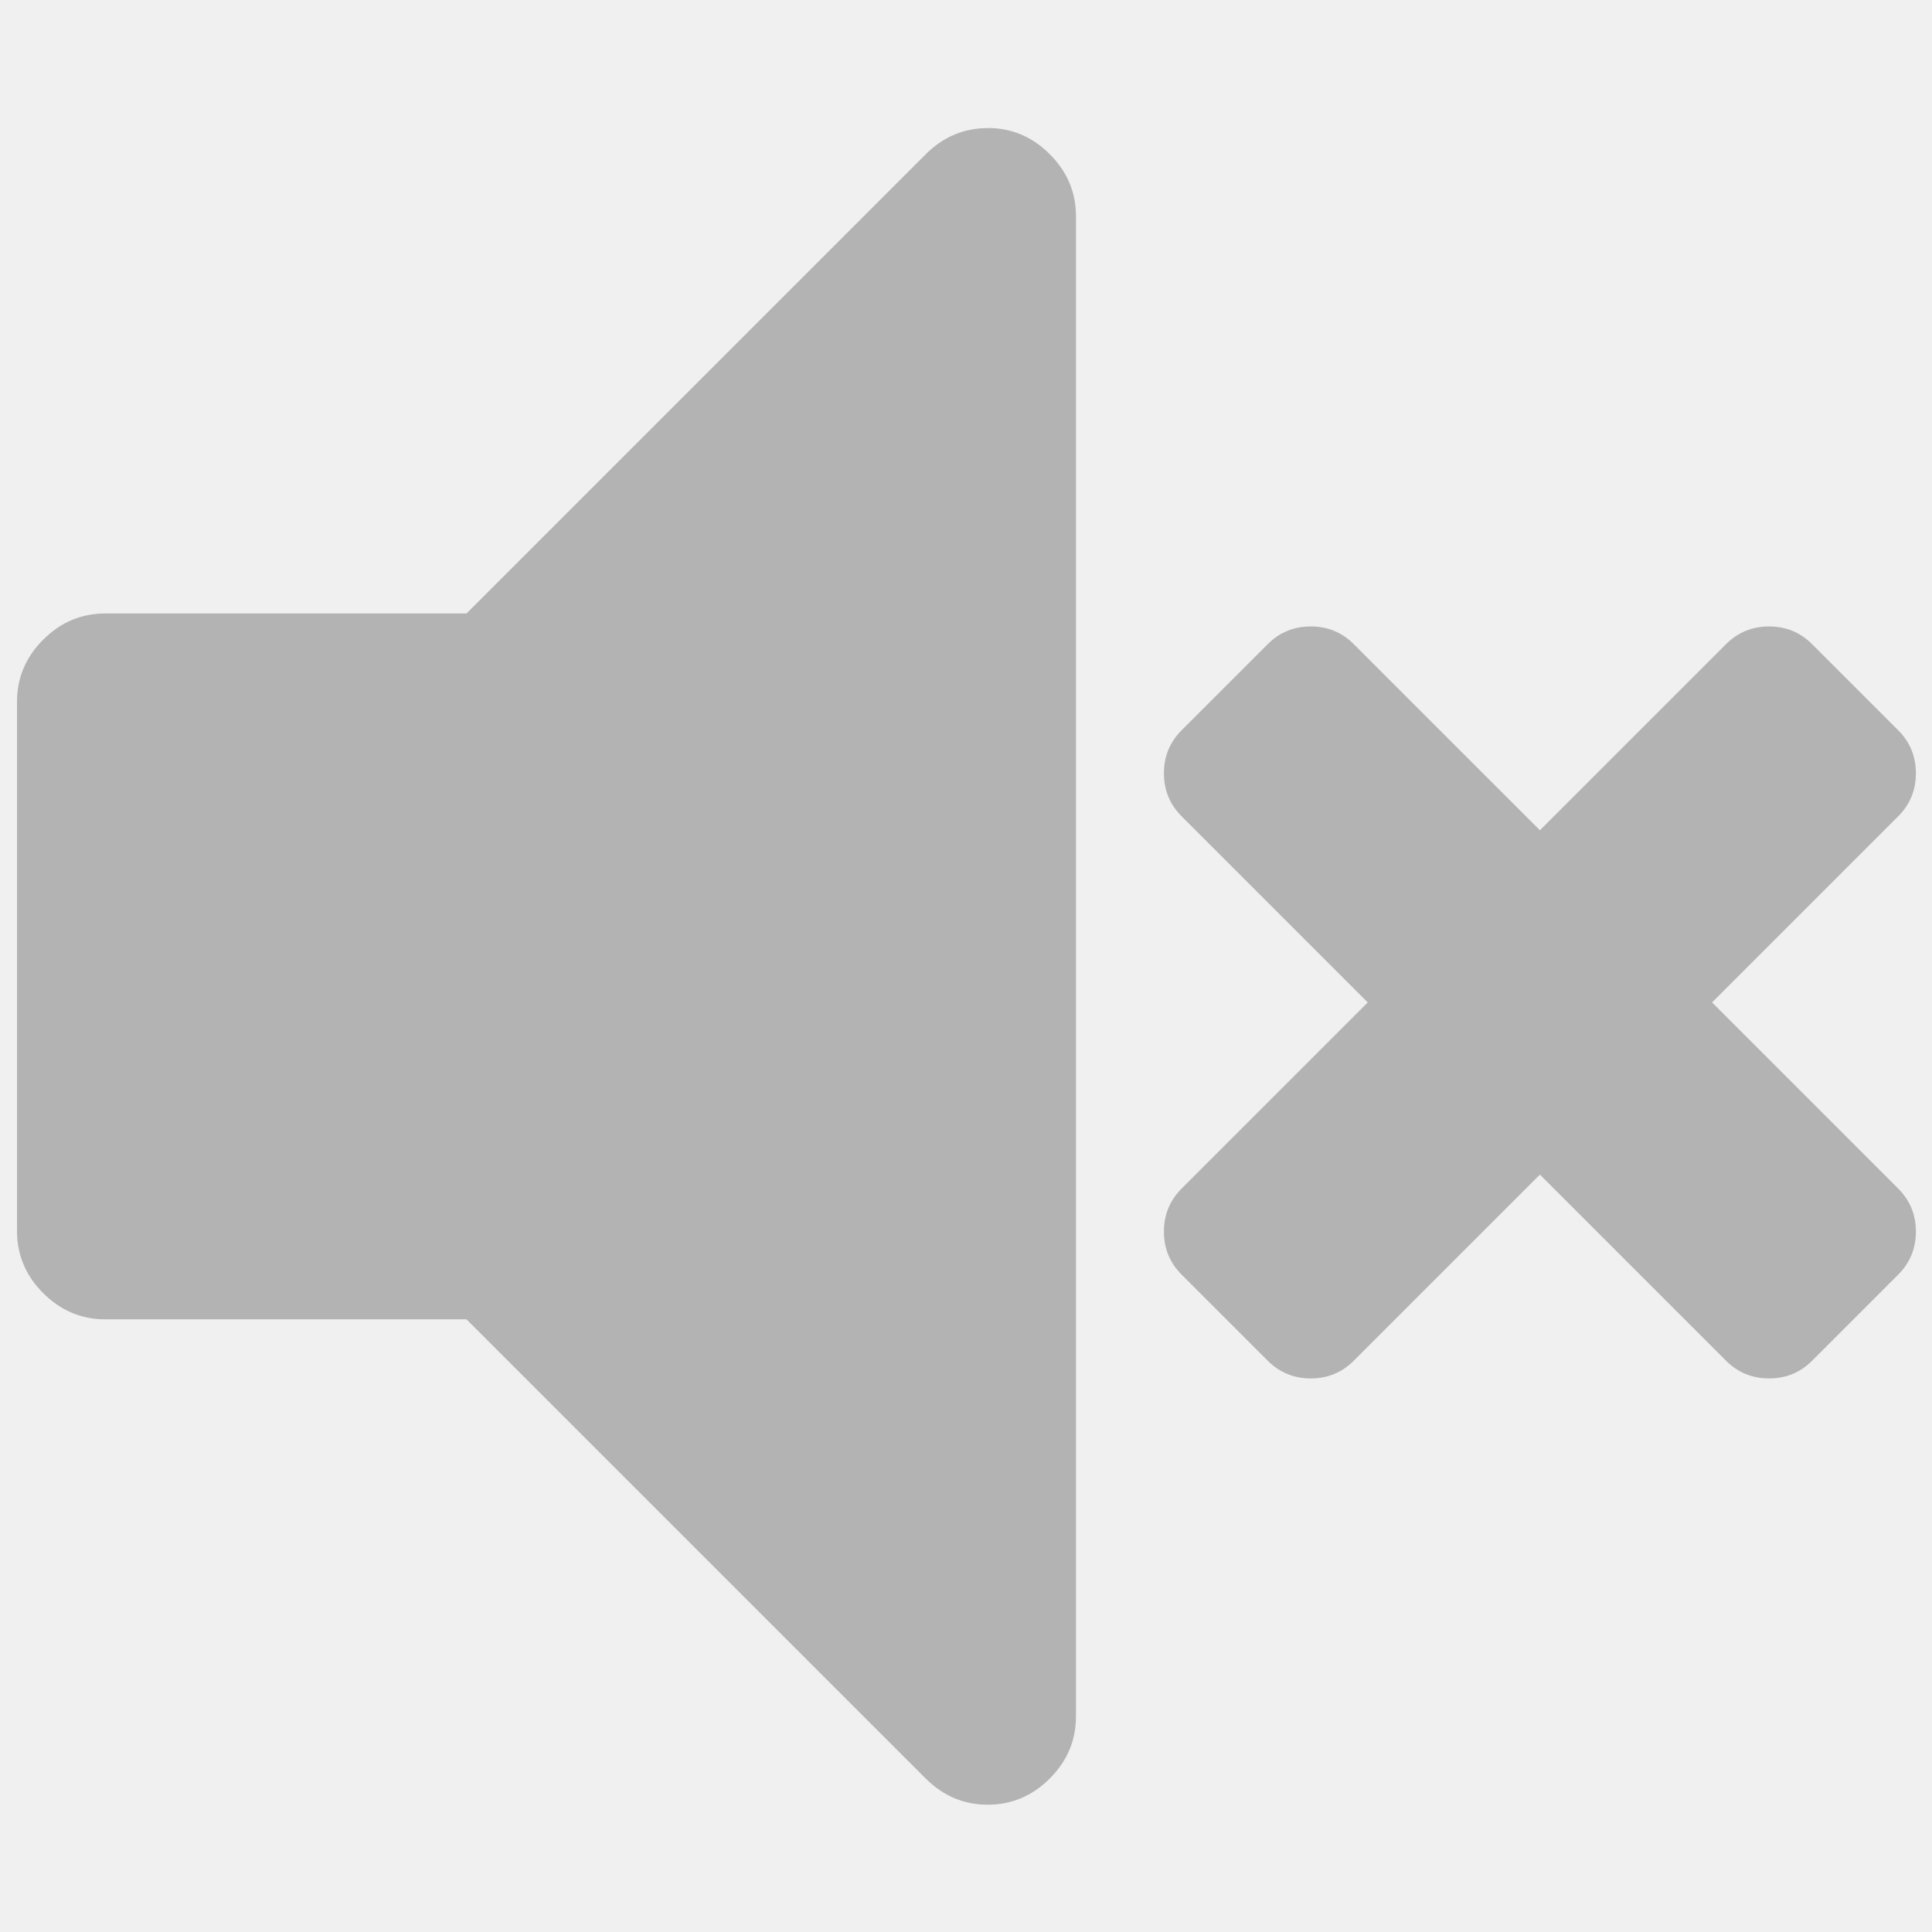
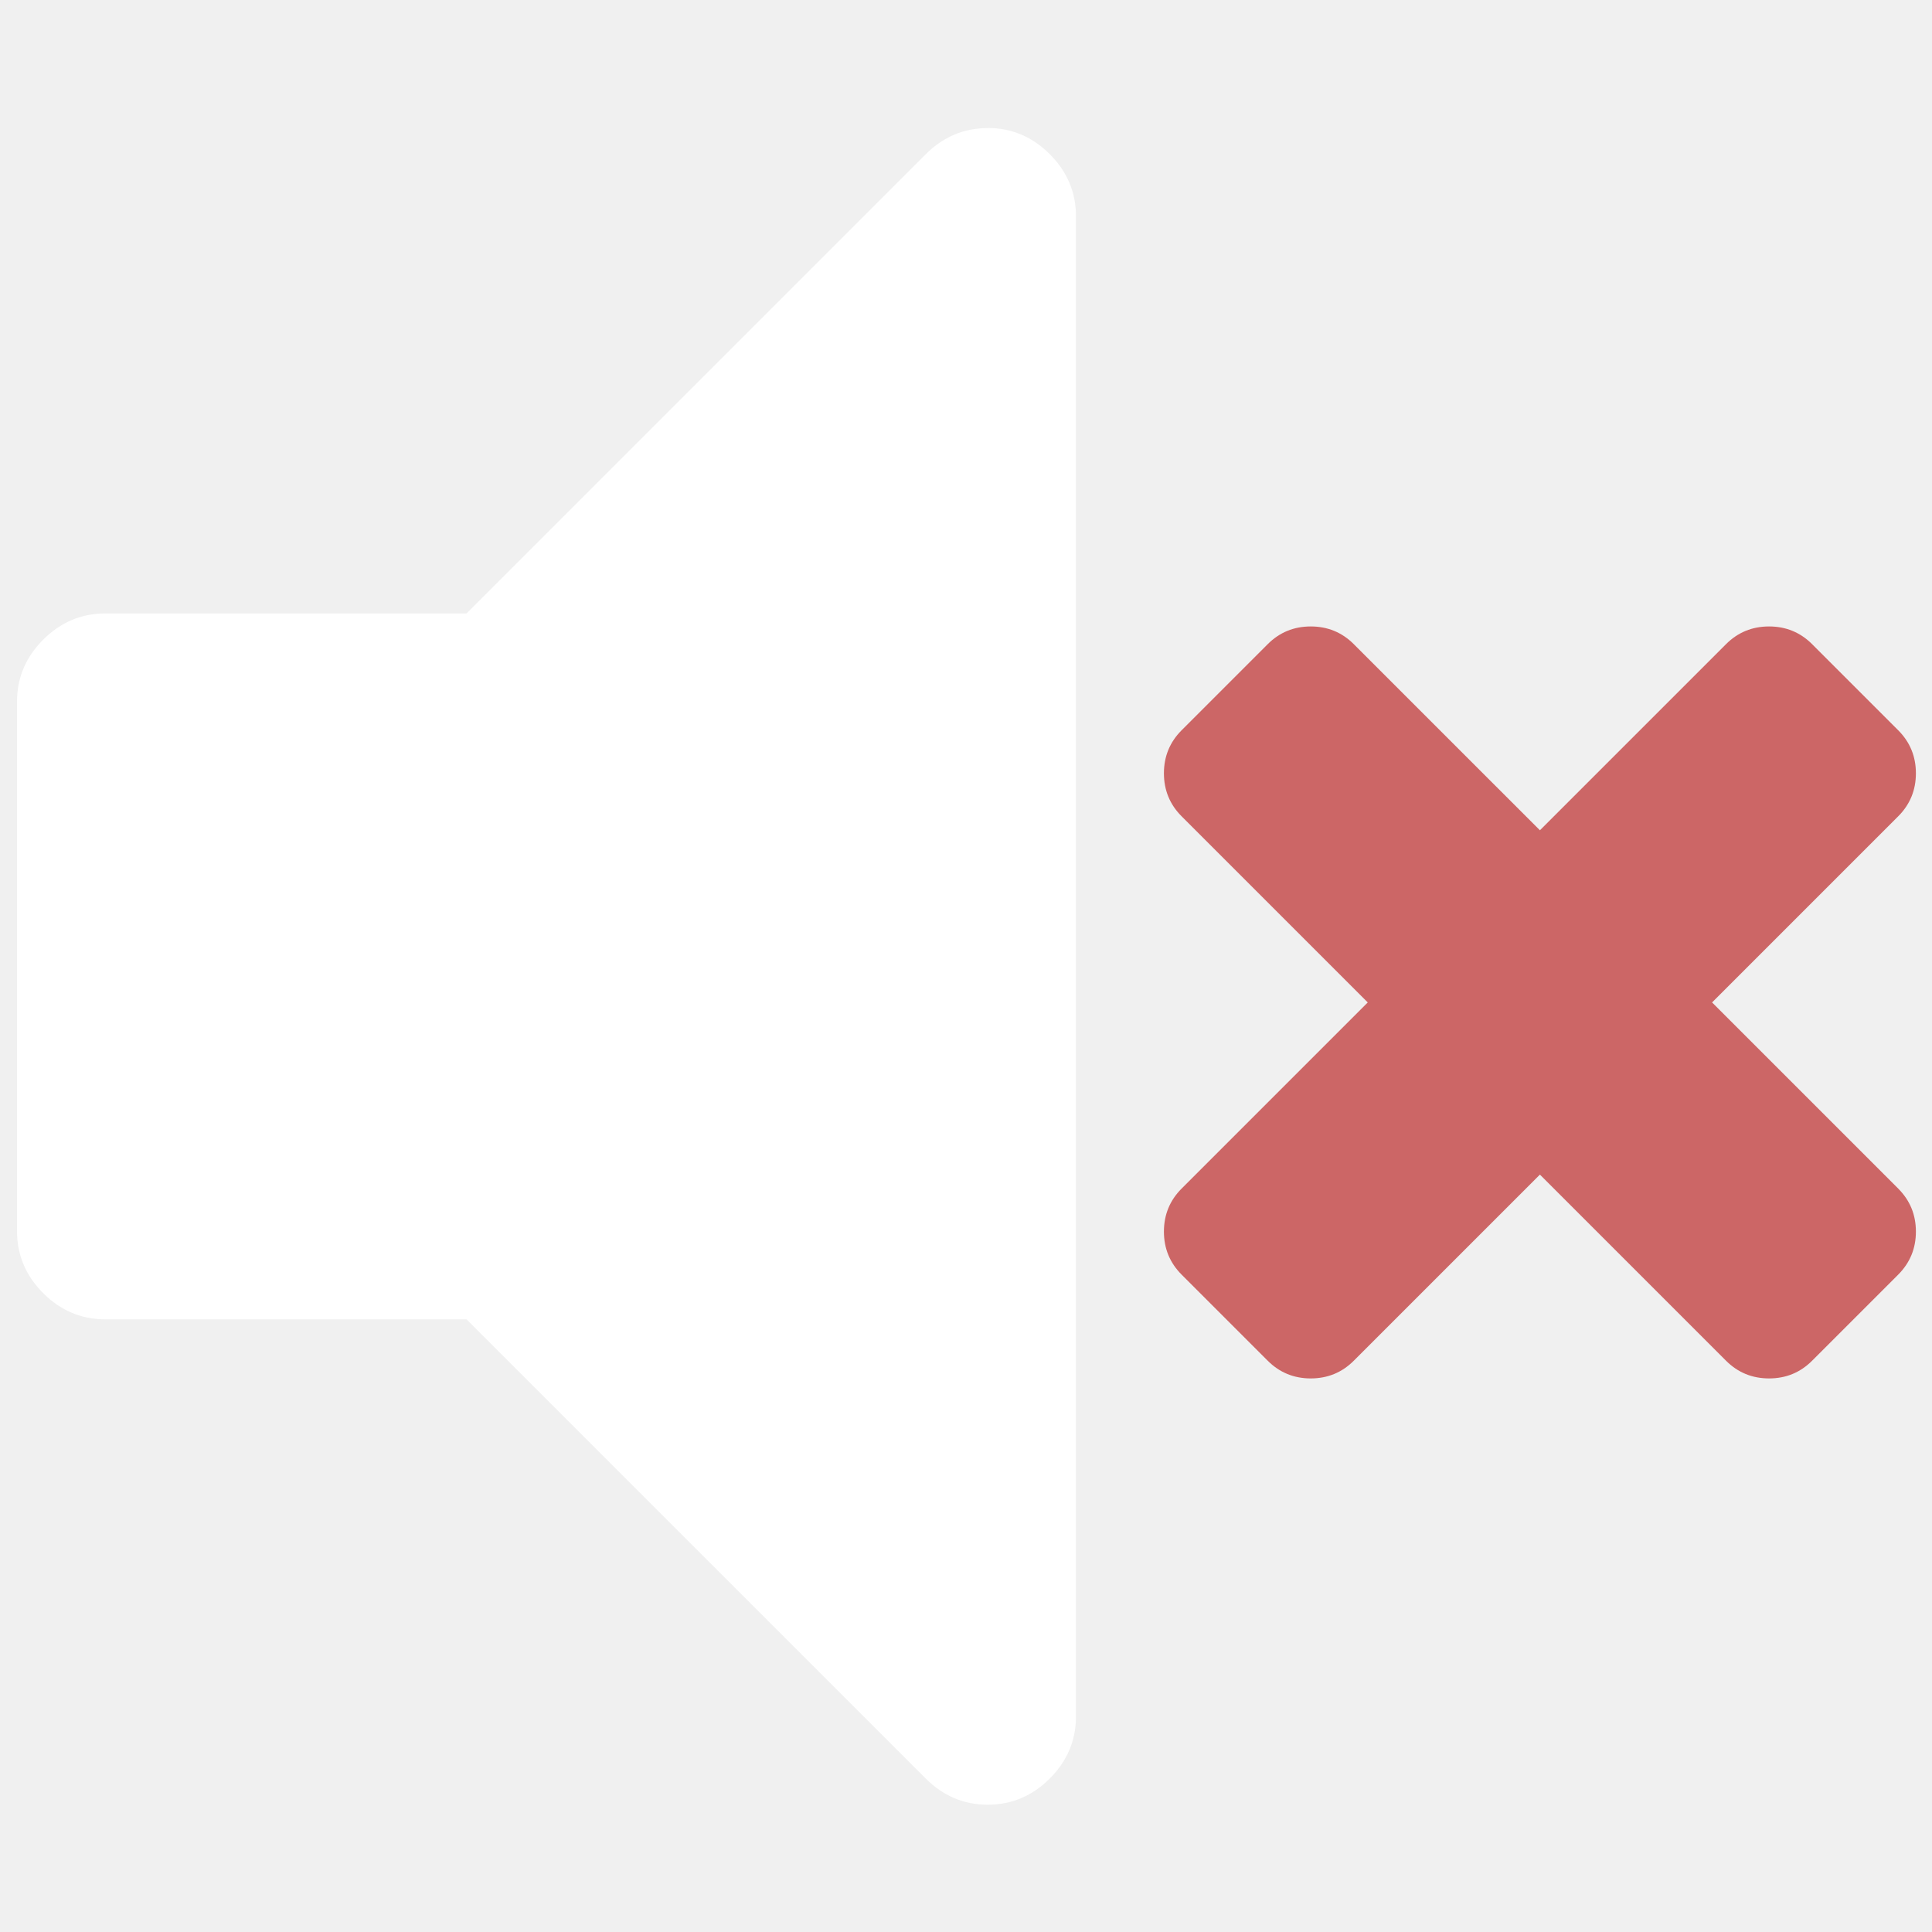
<svg xmlns="http://www.w3.org/2000/svg" version="1.1" width="36" height="36" viewBox="0 0 36 36">
-   <path fill="#b3b3b3" d="M18.405 2.387c-0.445 0-0.831 0.163-1.156 0.488l-8.556 8.556h-6.732c-0.446 0-0.831 0.163-1.156 0.488s-0.488 0.711-0.488 1.156v9.865c0 0.445 0.163 0.831 0.488 1.156s0.711 0.488 1.156 0.488h6.732l8.556 8.556c0.326 0.325 0.711 0.488 1.156 0.488s0.831-0.163 1.156-0.488 0.488-0.711 0.488-1.156v-27.955c0-0.445-0.163-0.831-0.488-1.156s-0.711-0.488-1.156-0.488z" />
-   <path fill="#b3b3b3" d="M31.902 18.679l3.468-3.468c0.22-0.22 0.33-0.488 0.33-0.802s-0.11-0.582-0.33-0.802l-1.604-1.604c-0.22-0.22-0.488-0.33-0.802-0.33s-0.582 0.11-0.802 0.33l-3.468 3.468-3.468-3.468c-0.22-0.22-0.488-0.33-0.802-0.33s-0.582 0.11-0.802 0.33l-1.604 1.604c-0.22 0.22-0.33 0.488-0.33 0.802s0.11 0.582 0.33 0.802l3.468 3.468-3.468 3.468c-0.22 0.22-0.33 0.488-0.33 0.802s0.11 0.582 0.33 0.802l1.604 1.604c0.22 0.22 0.488 0.33 0.802 0.33s0.582-0.11 0.802-0.33l3.468-3.468 3.468 3.468c0.22 0.22 0.487 0.33 0.802 0.33s0.582-0.11 0.802-0.33l1.604-1.604c0.22-0.22 0.33-0.488 0.33-0.802s-0.11-0.582-0.33-0.802l-3.468-3.468z" />
+   <path fill="white" d="M18.405 2.387c-0.445 0-0.831 0.163-1.156 0.488l-8.556 8.556h-6.732c-0.446 0-0.831 0.163-1.156 0.488s-0.488 0.711-0.488 1.156v9.865c0 0.445 0.163 0.831 0.488 1.156s0.711 0.488 1.156 0.488h6.732l8.556 8.556c0.326 0.325 0.711 0.488 1.156 0.488s0.831-0.163 1.156-0.488 0.488-0.711 0.488-1.156v-27.955c0-0.445-0.163-0.831-0.488-1.156s-0.711-0.488-1.156-0.488z" />
+   <path fill="#CC6666" d="M31.902 18.679l3.468-3.468c0.22-0.22 0.33-0.488 0.33-0.802s-0.11-0.582-0.33-0.802l-1.604-1.604c-0.22-0.22-0.488-0.33-0.802-0.33s-0.582 0.11-0.802 0.33l-3.468 3.468-3.468-3.468c-0.22-0.22-0.488-0.33-0.802-0.33s-0.582 0.11-0.802 0.33l-1.604 1.604c-0.22 0.22-0.33 0.488-0.33 0.802s0.11 0.582 0.33 0.802l3.468 3.468-3.468 3.468c-0.22 0.22-0.33 0.488-0.33 0.802s0.11 0.582 0.33 0.802l1.604 1.604c0.22 0.22 0.488 0.33 0.802 0.33s0.582-0.11 0.802-0.33l3.468-3.468 3.468 3.468c0.22 0.22 0.487 0.33 0.802 0.33s0.582-0.11 0.802-0.33l1.604-1.604c0.22-0.22 0.33-0.488 0.33-0.802s-0.11-0.582-0.33-0.802l-3.468-3.468z" />
</svg>
